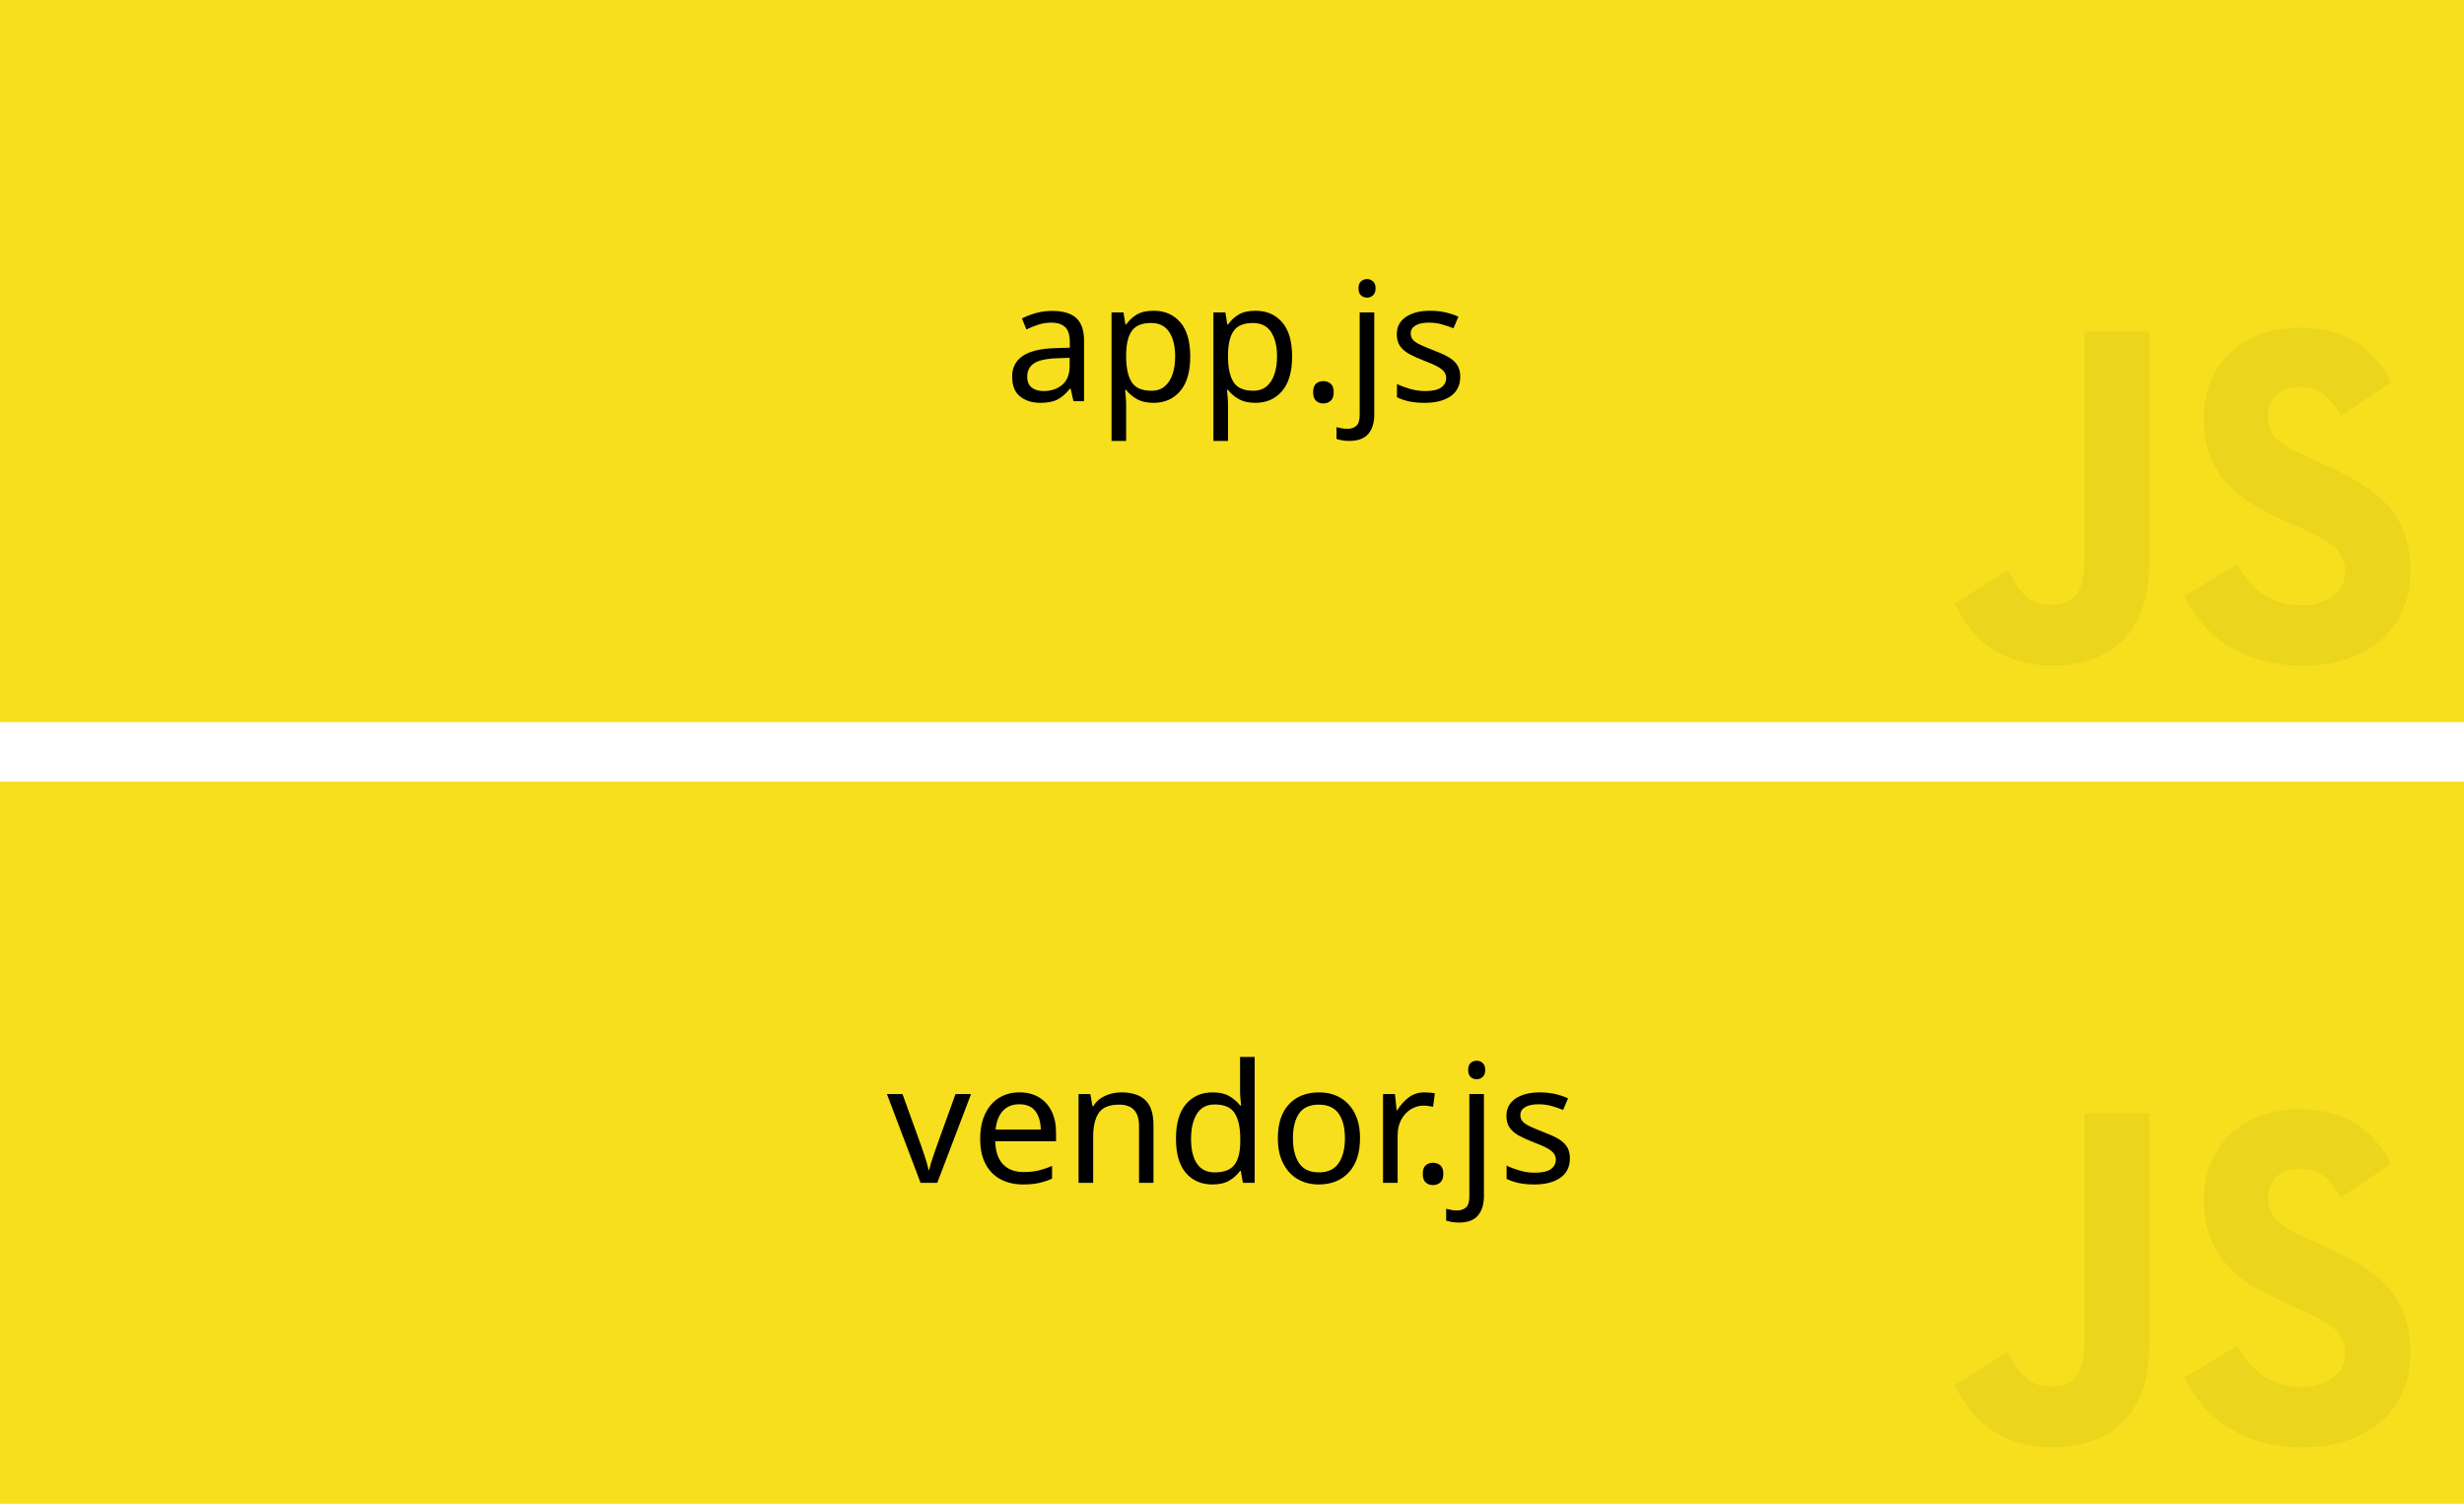
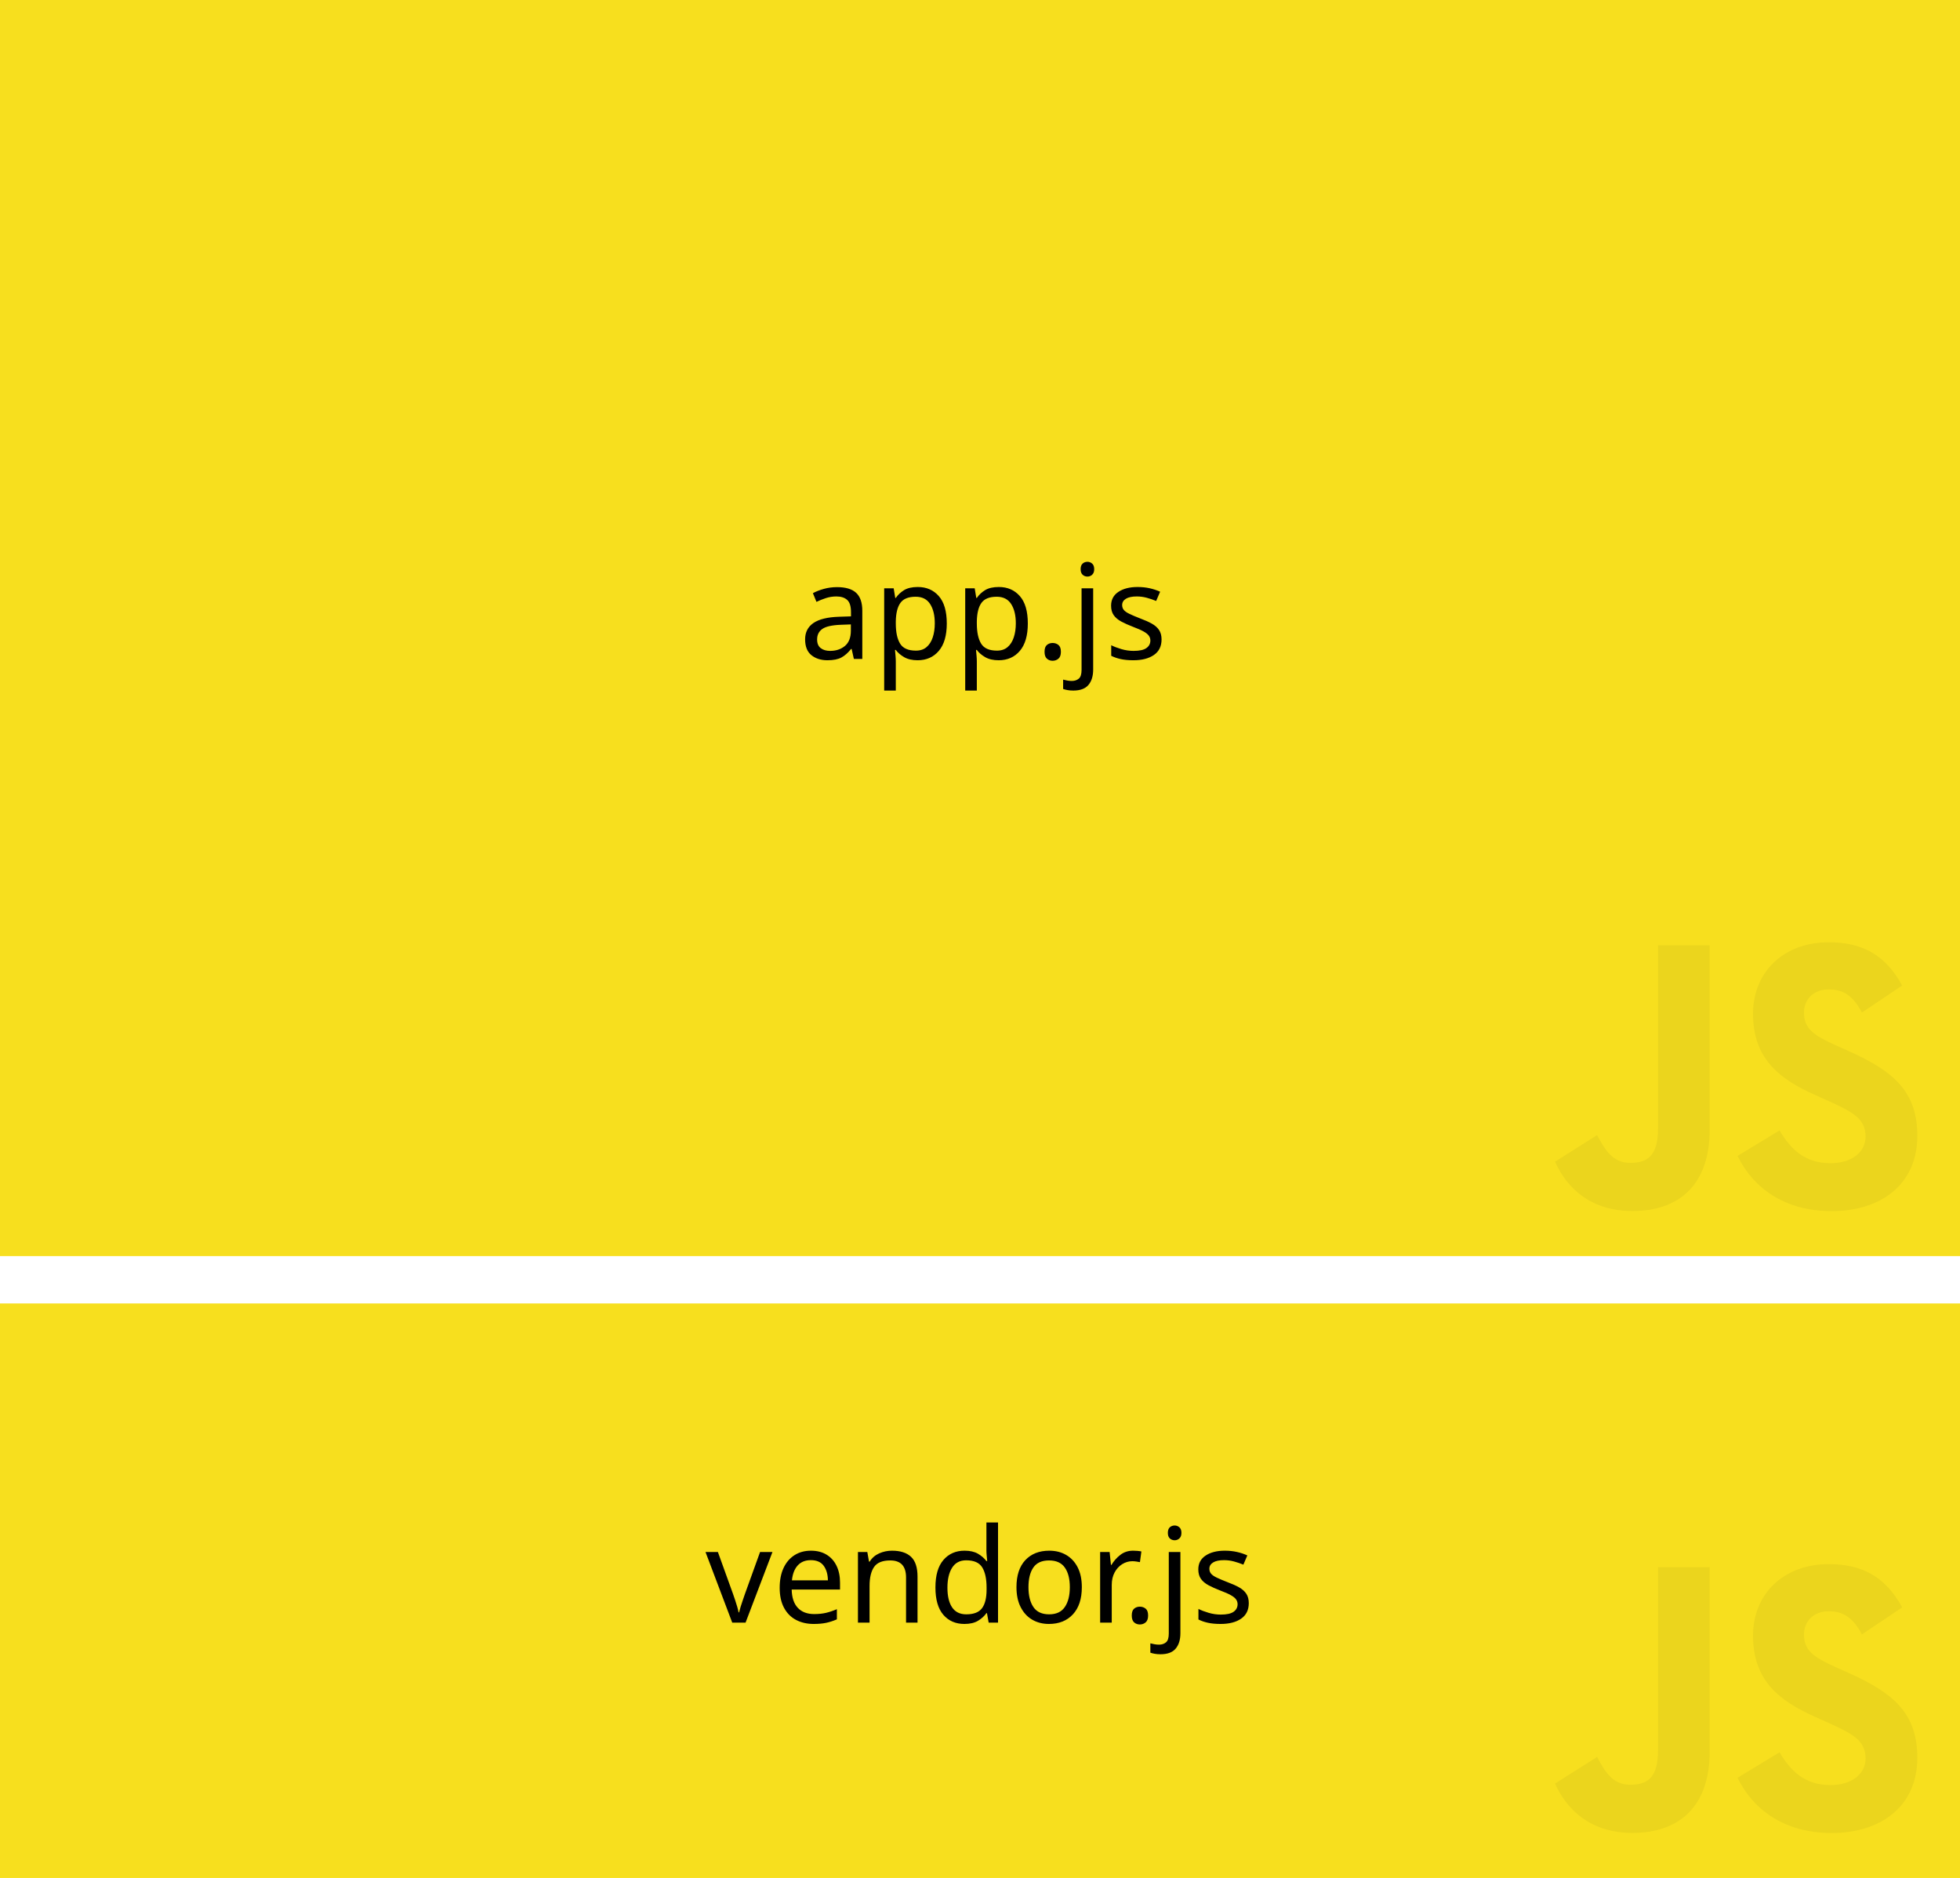
- <svg xmlns="http://www.w3.org/2000/svg" width="952" height="581" viewBox="0 0 952 581">
+ <svg xmlns="http://www.w3.org/2000/svg" width="952" height="912" viewBox="0 0 952 912">
  <g fill="none" fill-rule="evenodd">
    <g fill-rule="nonzero">
-       <path fill="#F7DF1E" d="M0 302h952v279H0z" />
-       <path fill="#000" fill-opacity=".05" d="M864.356 519.97c5.378 9.176 12.375 15.92 24.75 15.92 10.397 0 17.038-5.43 17.038-12.93 0-8.99-6.824-12.175-18.266-17.405l-6.273-2.812c-18.105-8.06-30.133-18.157-30.133-39.503 0-19.663 14.338-34.632 36.745-34.632 15.952 0 27.42 5.802 35.684 20.992l-19.534 13.108c-4.302-8.06-8.943-11.235-16.147-11.235-7.35 0-12.008 4.872-12.008 11.235 0 7.866 4.663 11.05 15.428 15.92l6.272 2.81c21.317 9.55 33.353 19.29 33.353 41.185 0 23.604-17.745 36.535-41.576 36.535-23.3 0-38.355-11.603-45.72-26.81l20.39-12.378zm-88.63 2.272c3.94 7.307 7.526 13.485 16.146 13.485 8.243 0 13.443-3.37 13.443-16.475v-89.147h25.09v89.502c0 27.147-15.232 39.503-37.465 39.503-20.09 0-31.722-10.864-37.638-23.948l20.423-12.92z" />
+       <path fill="#F7DF1E" d="M0 633h952v279H0z" />
+       <path fill="#000" fill-opacity=".05" d="M864.356 850.97c5.378 9.176 12.375 15.92 24.75 15.92 10.397 0 17.038-5.43 17.038-12.93 0-8.99-6.824-12.175-18.266-17.405l-6.273-2.812c-18.105-8.06-30.133-18.157-30.133-39.503 0-19.663 14.338-34.632 36.745-34.632 15.952 0 27.42 5.802 35.684 20.992l-19.534 13.108c-4.302-8.06-8.943-11.235-16.147-11.235-7.35 0-12.008 4.872-12.008 11.235 0 7.866 4.663 11.05 15.428 15.92l6.272 2.81c21.317 9.55 33.353 19.29 33.353 41.185 0 23.604-17.745 36.535-41.576 36.535-23.3 0-38.355-11.603-45.72-26.81l20.39-12.378zm-88.63 2.272c3.94 7.307 7.526 13.485 16.146 13.485 8.243 0 13.443-3.37 13.443-16.475v-89.147h25.09v89.502c0 27.147-15.232 39.503-37.465 39.503-20.09 0-31.722-10.864-37.638-23.948l20.423-12.92z" />
    </g>
-     <text fill="#000" font-family="AvenirNext-Medium, Avenir Next" font-size="64" font-weight="400" transform="translate(0 302)">
+     <text fill="#000" font-family="AvenirNext-Medium, Avenir Next" font-size="64" font-weight="400" transform="translate(0 633)">
      <tspan x="342.676" y="155">vendor.js</tspan>
    </text>
    <g fill-rule="nonzero">
-       <path fill="#F7DF1E" d="M0 0h952v279H0z" />
-       <path fill="#000" fill-opacity=".05" d="M864.356 217.97c5.378 9.176 12.375 15.92 24.75 15.92 10.397 0 17.038-5.43 17.038-12.93 0-8.99-6.824-12.175-18.266-17.405l-6.273-2.812c-18.105-8.06-30.133-18.157-30.133-39.503 0-19.663 14.338-34.632 36.745-34.632 15.952 0 27.42 5.802 35.684 20.992l-19.534 13.108c-4.302-8.06-8.943-11.235-16.147-11.235-7.35 0-12.008 4.872-12.008 11.235 0 7.866 4.663 11.05 15.428 15.92l6.272 2.81c21.317 9.55 33.353 19.29 33.353 41.185 0 23.604-17.745 36.535-41.576 36.535-23.3 0-38.355-11.603-45.72-26.81l20.39-12.378zm-88.63 2.272c3.94 7.307 7.526 13.485 16.146 13.485 8.243 0 13.443-3.37 13.443-16.475v-89.147h25.09v89.502c0 27.147-15.232 39.503-37.465 39.503-20.09 0-31.722-10.864-37.638-23.948l20.423-12.92z" />
+       <path fill="#F7DF1E" d="M0 0h952v610H0z" />
+       <path fill="#000" fill-opacity=".05" d="M864.356 548.97c5.378 9.176 12.375 15.92 24.75 15.92 10.397 0 17.038-5.43 17.038-12.93 0-8.99-6.824-12.175-18.266-17.405l-6.273-2.812c-18.105-8.06-30.133-18.157-30.133-39.503 0-19.663 14.338-34.632 36.745-34.632 15.952 0 27.42 5.802 35.684 20.992l-19.534 13.108c-4.302-8.06-8.943-11.235-16.147-11.235-7.35 0-12.008 4.872-12.008 11.235 0 7.866 4.663 11.05 15.428 15.92l6.272 2.81c21.317 9.55 33.353 19.29 33.353 41.185 0 23.604-17.745 36.535-41.576 36.535-23.3 0-38.355-11.603-45.72-26.81l20.39-12.378zm-88.63 2.272c3.94 7.307 7.526 13.485 16.146 13.485 8.243 0 13.443-3.37 13.443-16.475v-89.147h25.09v89.502c0 27.147-15.232 39.503-37.465 39.503-20.09 0-31.722-10.864-37.638-23.948l20.423-12.92z" />
    </g>
    <text fill="#000" font-family="AvenirNext-Medium, Avenir Next" font-size="64" font-weight="400">
-       <tspan x="388.116" y="155">app.js</tspan>
+       <tspan x="388.116" y="320">app.js</tspan>
    </text>
  </g>
</svg>
